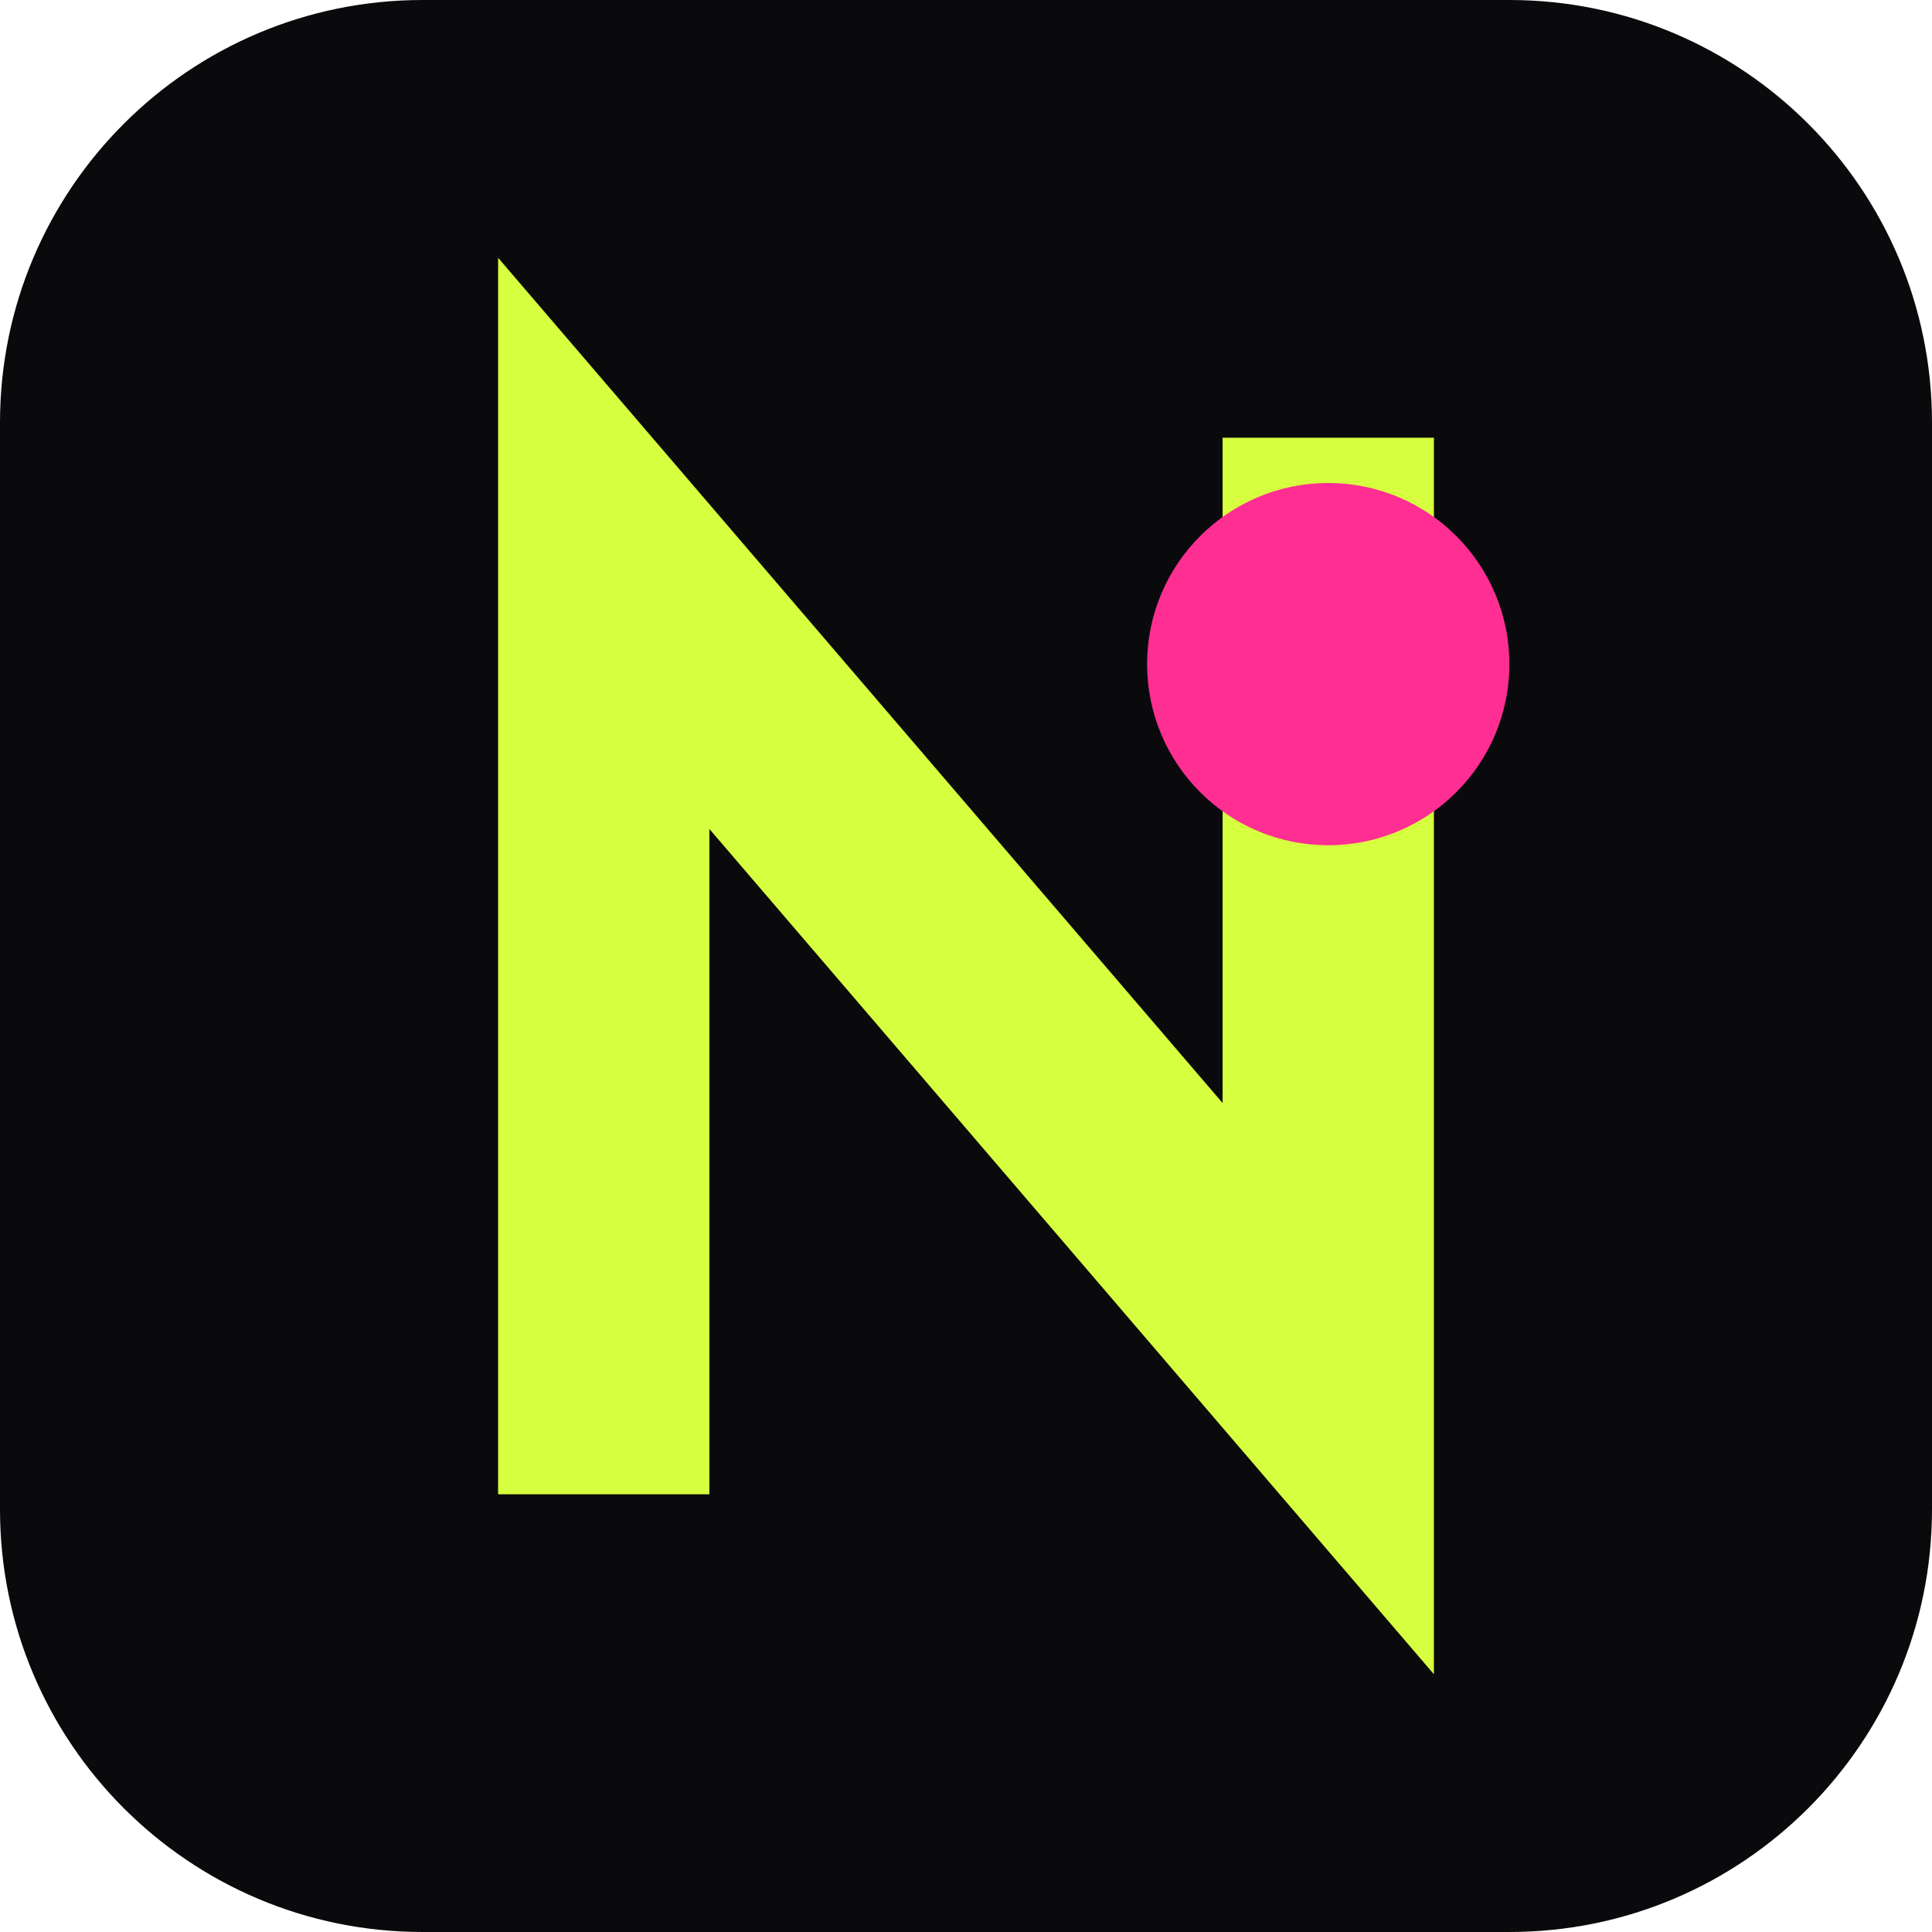
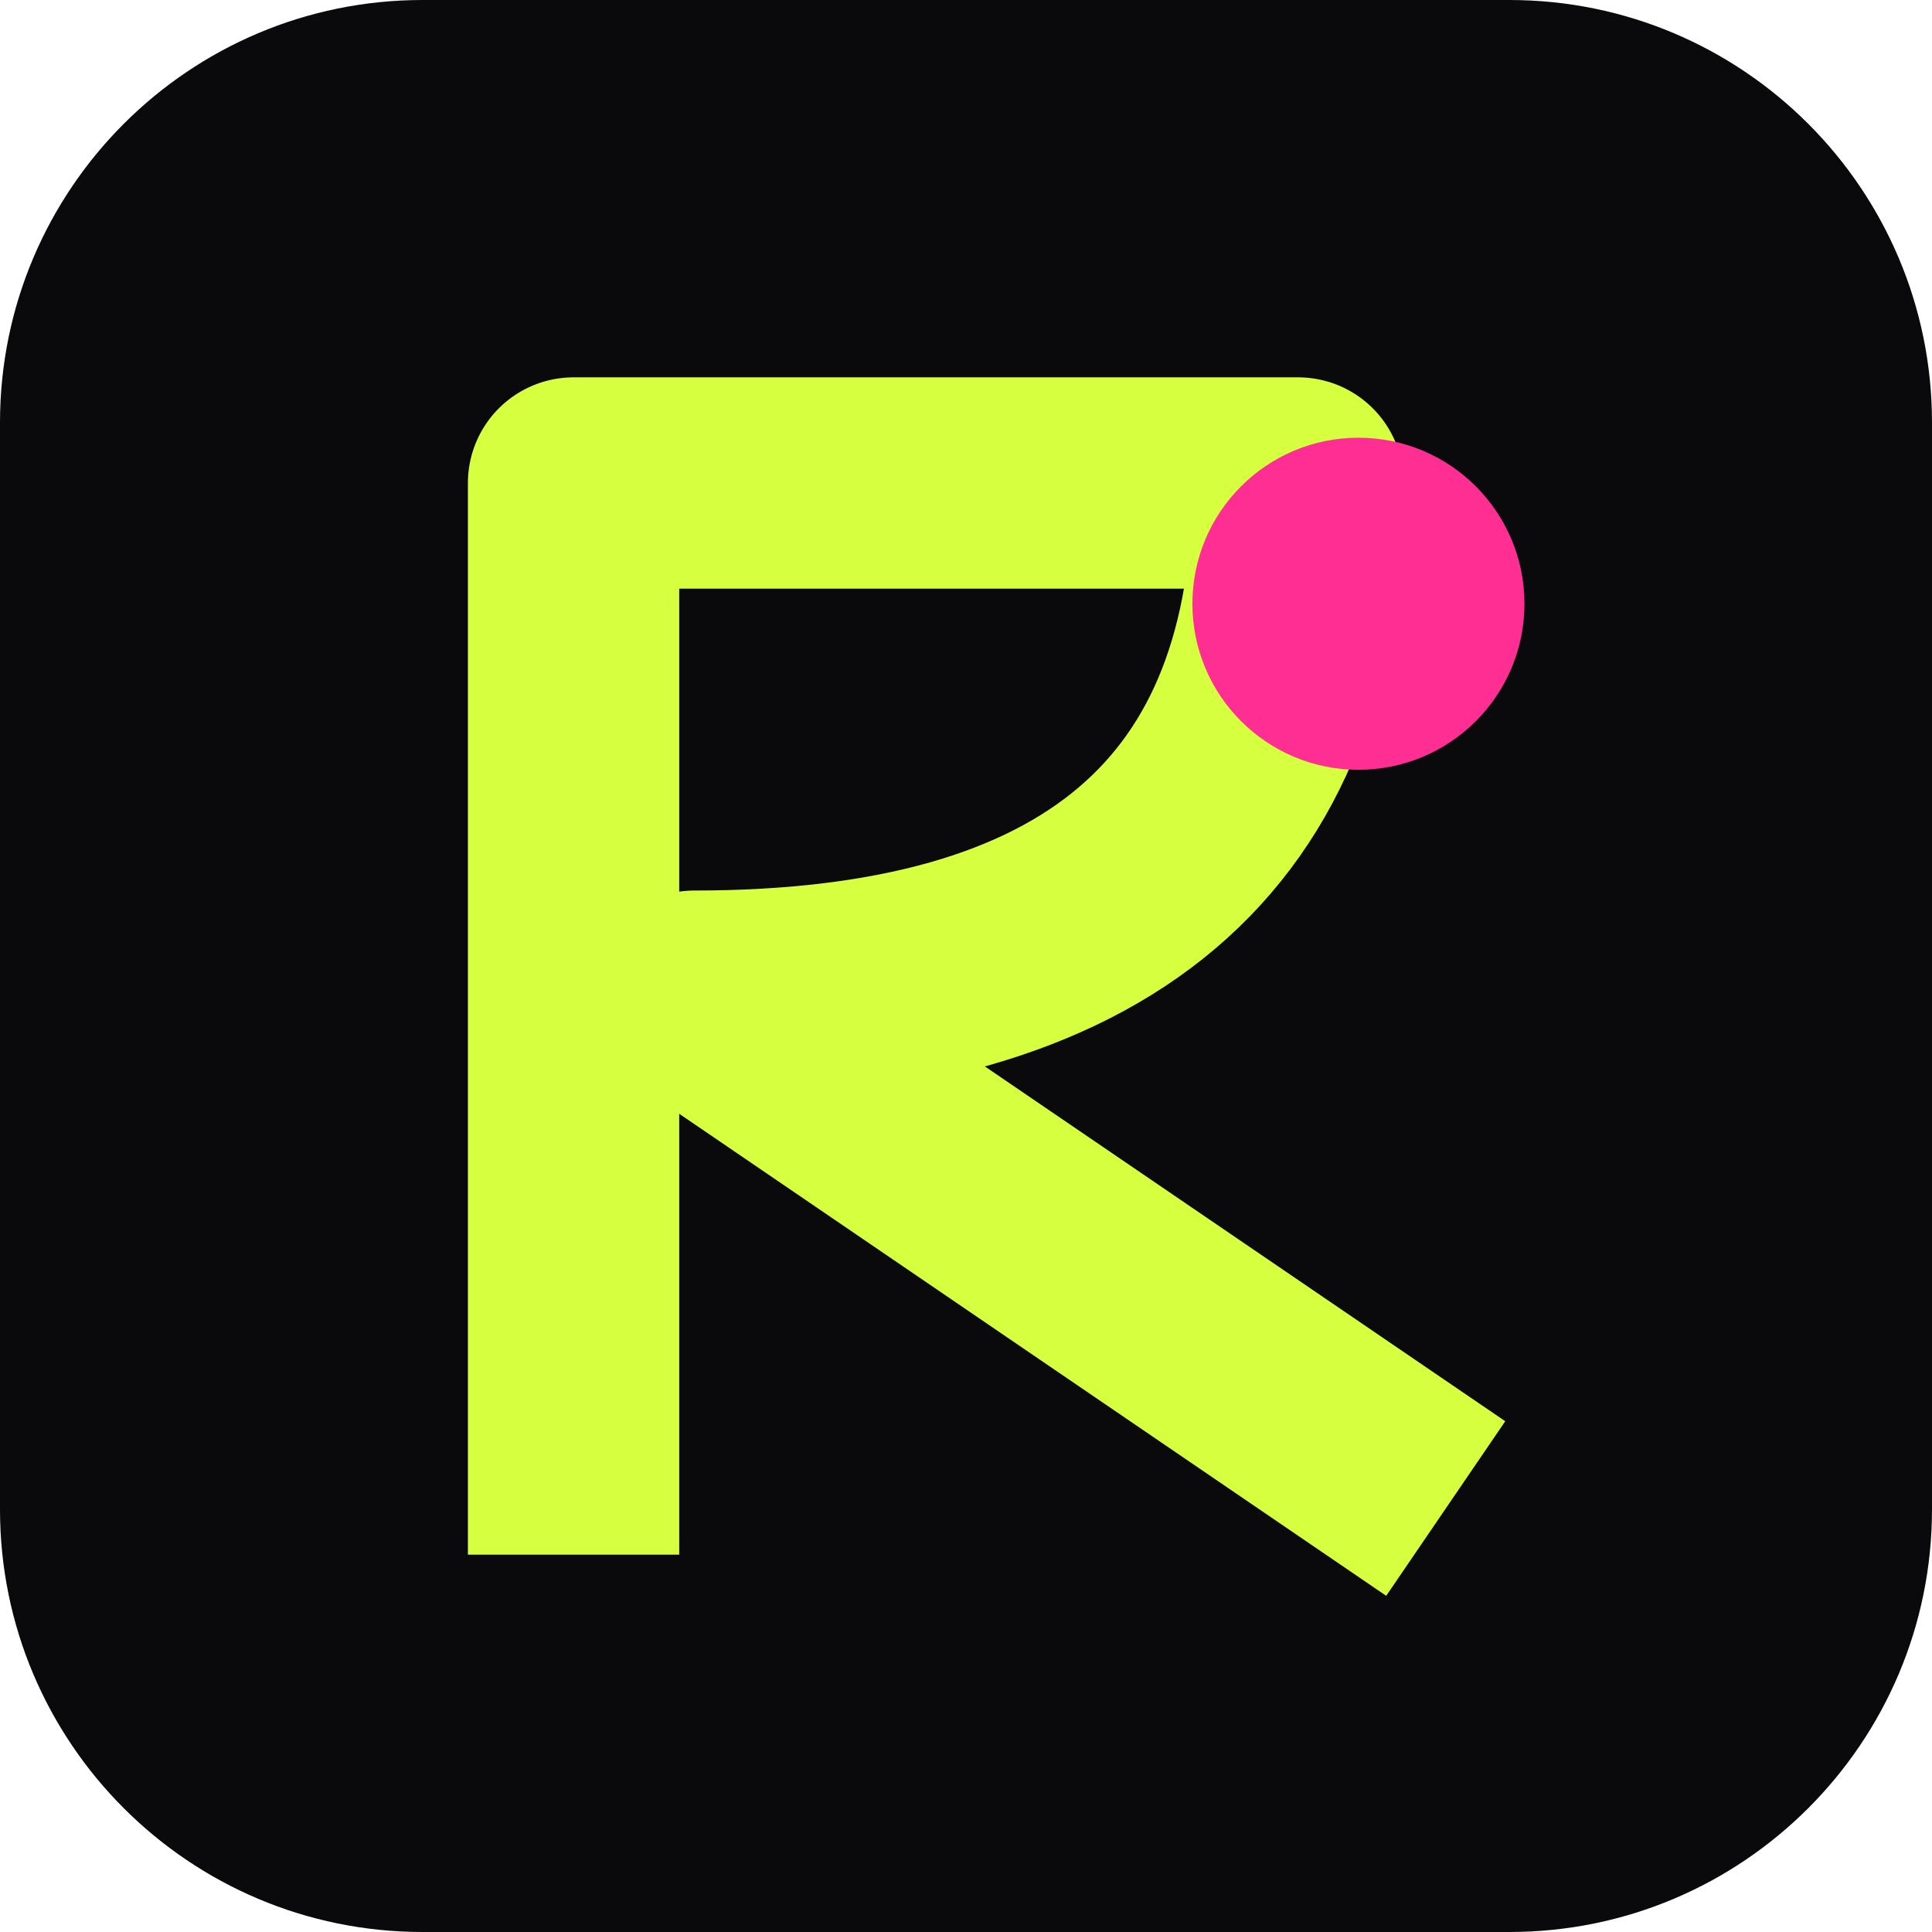
<svg xmlns="http://www.w3.org/2000/svg" viewBox="0 0 64 64">
  <rect width="64" height="64" rx="14" fill="#0a0a0c" />
-   <path d="M20 46 V18 L44 46 V18" fill="none" stroke="#d6ff3f" stroke-width="7" stroke-linecap="square" stroke-linejoin="miter" />
-   <circle cx="44" cy="22" r="6" fill="#ff2e93" />
+   <path d="M19 48 V16 H43 Q43 33 23 33 L45 48" fill="none" stroke="#d6ff3f" stroke-width="7" stroke-linecap="square" stroke-linejoin="round" />
+   <circle cx="45" cy="20" r="5.5" fill="#ff2e93" />
</svg>
